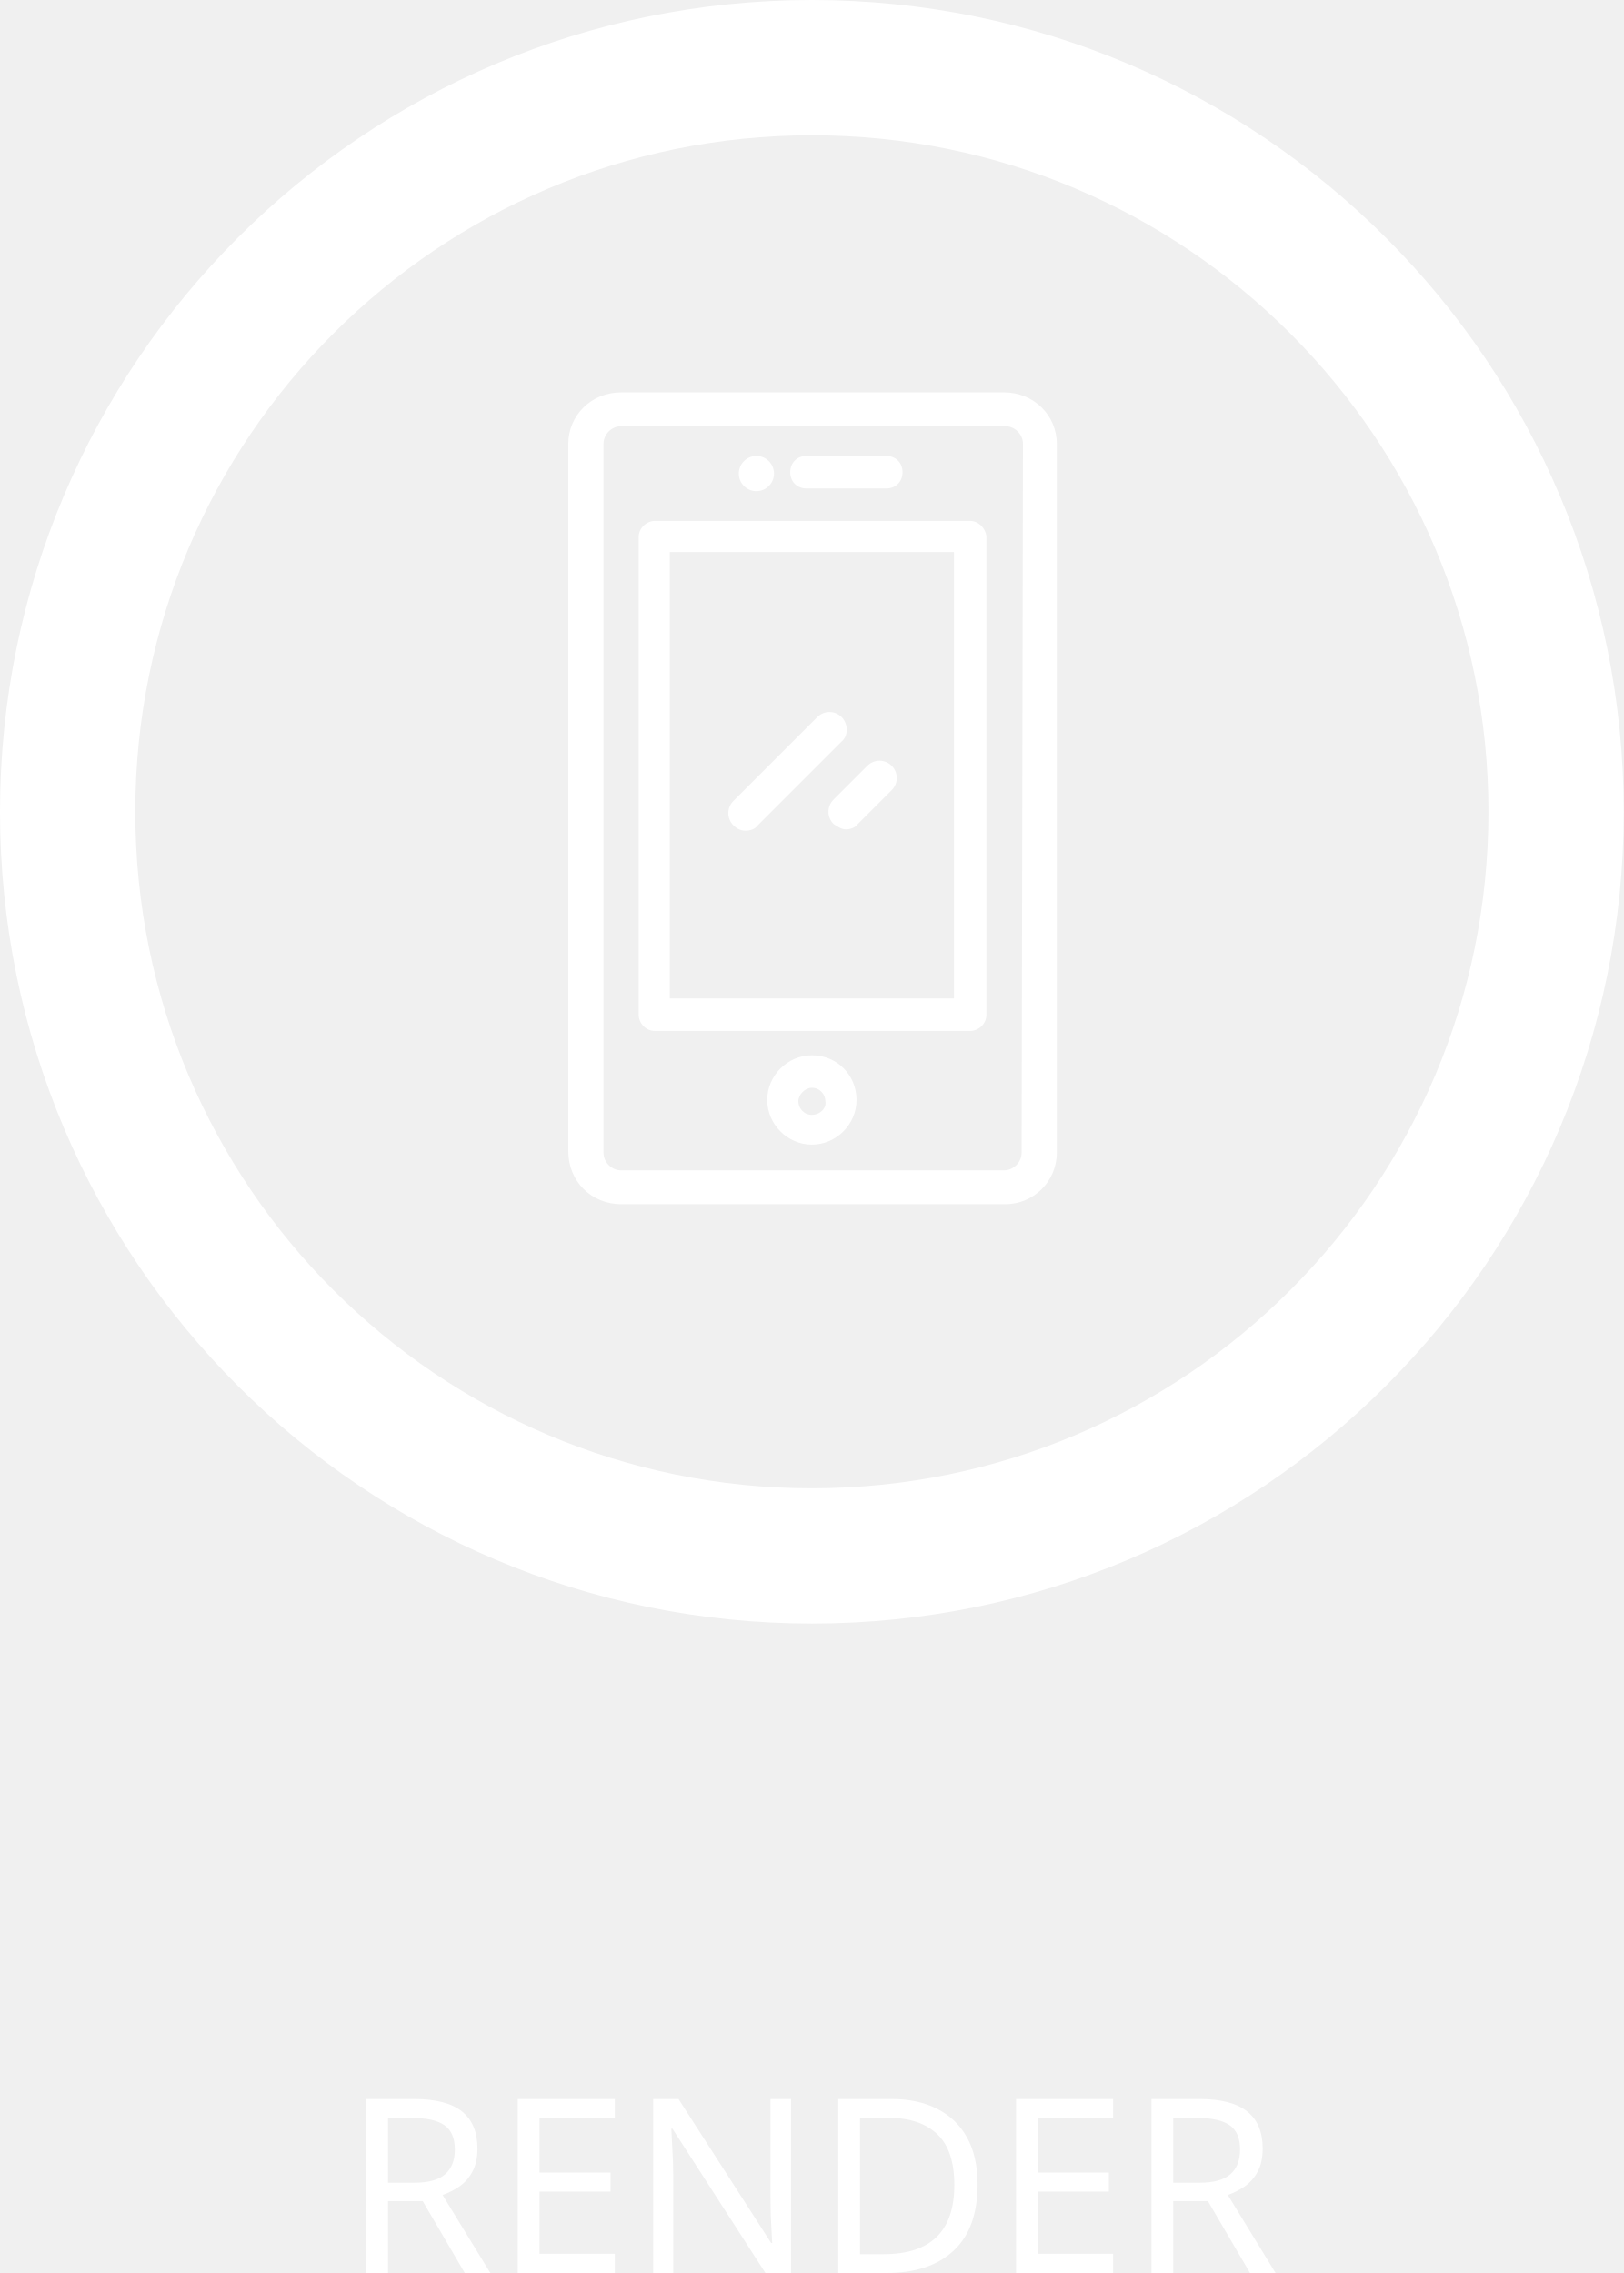
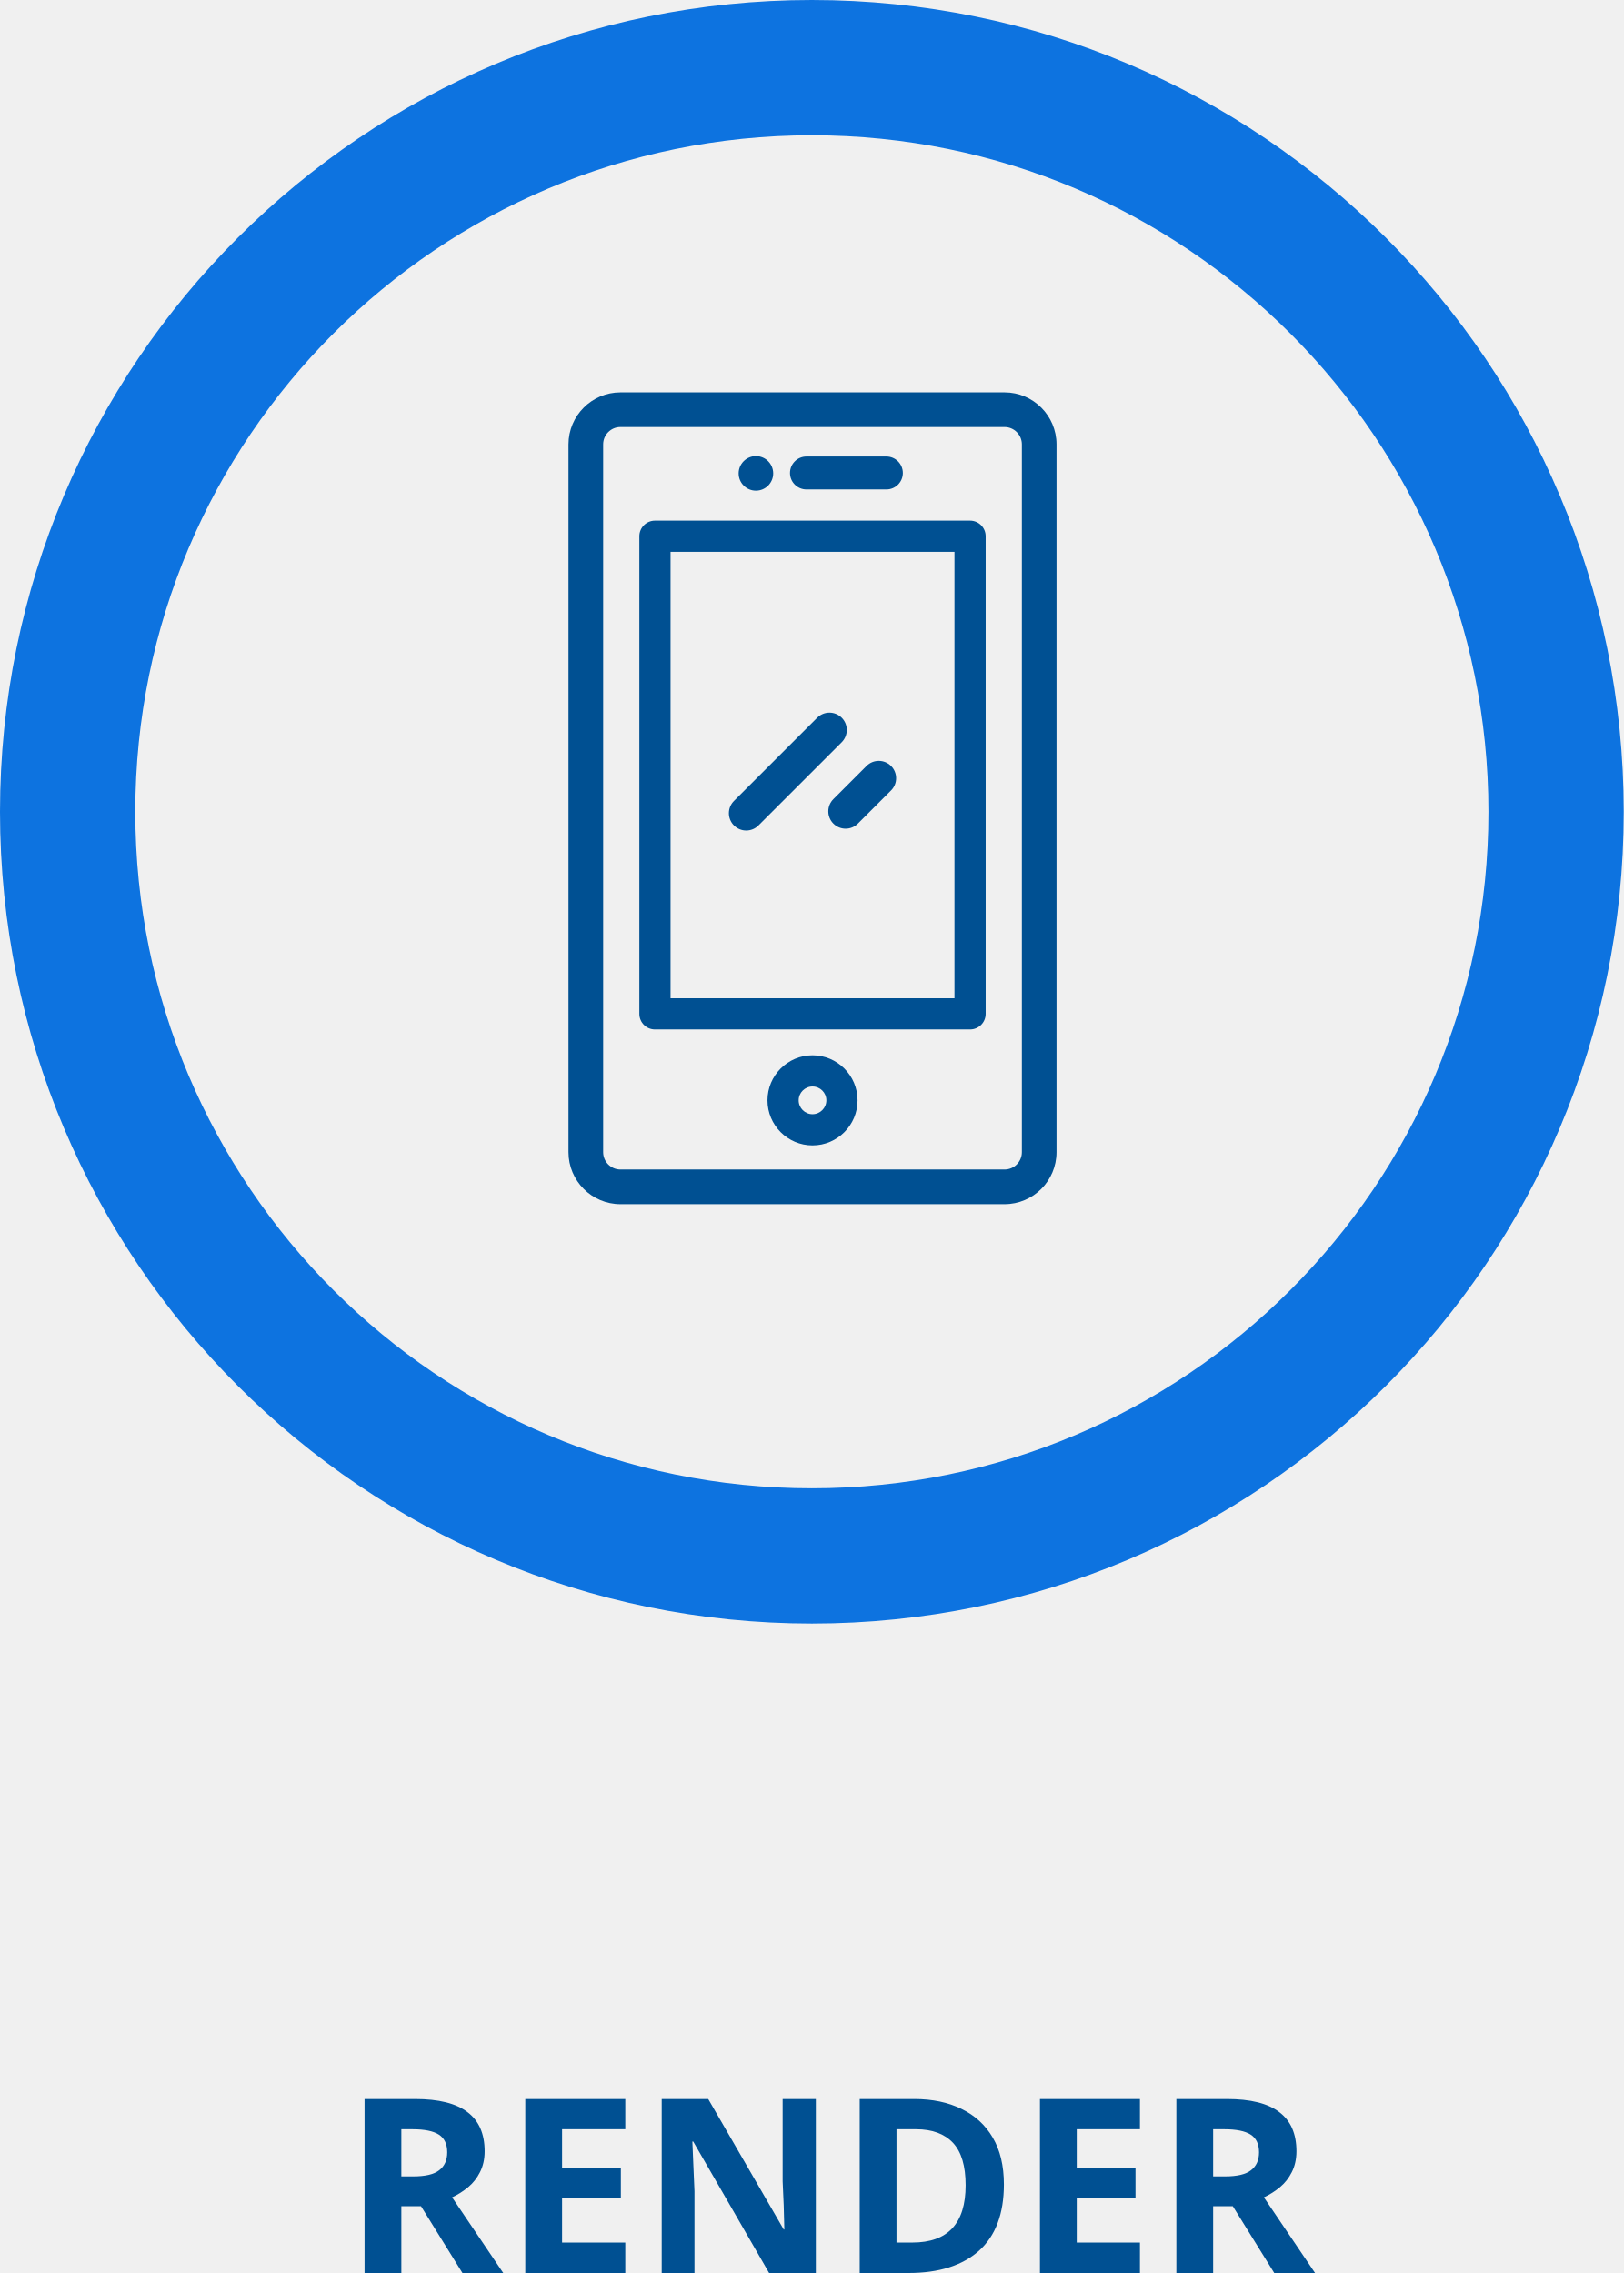
- <svg xmlns="http://www.w3.org/2000/svg" version="1.1" id="Layer_1" x="0px" y="0px" viewBox="0 0 120 168" style="enable-background:new 0 0 120 168;" xml:space="preserve">
-   <style type="text/css">
- 	.st0{fill:none;stroke:#FFFFFF;stroke-width:10;}
- 	.st1{fill:#FFFFFF;}
- 	.st2{font-family:'NewsGothicMT-Bold';}
- 	.st3{font-size:18px;}
- </style>
-   <circle id="Oval" class="st0" cx="60" cy="60" r="55" />
-   <text transform="matrix(1 0 0 1 25.3169 168)" class="st1 st2 st3">RENDER</text>
-   <g id="smartphone-_x28_1_x29_" transform="translate(37, 24)">
-     <path id="Shape" class="st1" d="M23,54c-1.8,0-3.3,1.5-3.3,3.3s1.5,3.3,3.3,3.3s3.3-1.5,3.3-3.3S24.9,54,23,54z M23,58.4   c-0.6,0-1-0.5-1-1s0.5-1,1-1c0.6,0,1,0.5,1,1C24.1,57.9,23.6,58.4,23,58.4z" />
-     <path id="Shape_1_" class="st1" d="M28.5,9.7h-5.9c-0.7,0-1.2,0.5-1.2,1.2s0.5,1.2,1.2,1.2h5.9c0.7,0,1.2-0.5,1.2-1.2   S29.2,9.7,28.5,9.7z" />
-     <circle id="Oval_1_" class="st1" cx="18.9" cy="11" r="1.3" />
-     <path id="Shape_2_" class="st1" d="M37.2,5H8.9C6.7,5,5,6.7,5,8.8v52.3C5,63.3,6.7,65,8.9,65h28.4c2.1,0,3.8-1.7,3.8-3.8V8.8   C41.1,6.7,39.4,5,37.2,5z M38.5,61.2c0,0.7-0.6,1.3-1.3,1.3H8.9c-0.7,0-1.3-0.6-1.3-1.3V8.8c0-0.7,0.6-1.3,1.3-1.3h28.4   c0.7,0,1.3,0.6,1.3,1.3L38.5,61.2L38.5,61.2z" />
-     <path id="Shape_3_" class="st1" d="M25.2,29c-0.5-0.5-1.3-0.5-1.8,0l-6.2,6.2c-0.5,0.5-0.5,1.3,0,1.8c0.3,0.3,0.6,0.4,0.9,0.4   s0.7-0.1,0.9-0.4l6.2-6.2C25.7,30.4,25.7,29.5,25.2,29z" />
-     <path id="Shape_4_" class="st1" d="M28.9,32.6c-0.5-0.5-1.3-0.5-1.8,0l-2.5,2.5c-0.5,0.5-0.5,1.3,0,1.8c0.3,0.2,0.6,0.4,0.9,0.4   c0.3,0,0.7-0.1,0.9-0.4l2.5-2.5C29.4,33.9,29.4,33.1,28.9,32.6z" />
-     <path id="Shape_5_" class="st1" d="M34.7,14.5H11.4c-0.6,0-1.2,0.5-1.2,1.2v35.3c0,0.6,0.5,1.2,1.2,1.2h23.3c0.6,0,1.2-0.5,1.2-1.2   V15.6C35.8,15,35.3,14.5,34.7,14.5z M33.5,49.8L33.5,49.8h-21v-33h21V49.8z" />
+ <svg xmlns="http://www.w3.org/2000/svg" width="120px" height="168px" viewBox="0 0 120 168" version="1.1">
+   <defs />
+   <g id="Page-1" stroke="none" stroke-width="1" fill="none" fill-rule="evenodd">
+     <g id="Desktop" transform="translate(-851, -520)">
+       <g id="Group-7" transform="translate(856, 525)">
+         <circle id="Oval" stroke="#0D73E0" stroke-width="10" cx="55" cy="55" r="55" />
+         <text id="RENDER" font-family="NewsGothicMT-Bold, News Gothic MT" font-size="18" font-weight="bold" fill="#005092">
+           <tspan x="20.317" y="163">RENDER</tspan>
+         </text>
+         <g id="smartphone-(1)" transform="translate(37, 24)" fill-rule="nonzero" fill="#005092">
+           <path d="M18.047,49 C16.212,49 14.719,50.493 14.719,52.328 C14.719,54.164 16.212,55.657 18.047,55.657 C19.883,55.657 21.376,54.164 21.376,52.328 C21.376,50.493 19.882,49 18.047,49 Z M18.047,53.352 C17.483,53.352 17.024,52.893 17.024,52.328 C17.024,51.764 17.483,51.305 18.047,51.305 C18.611,51.305 19.071,51.764 19.071,52.328 C19.07,52.893 18.611,53.352 18.047,53.352 Z" id="Shape" />
+           <path d="M23.506,4.74 L17.6,4.74 C16.928,4.74 16.383,5.285 16.383,5.957 C16.383,6.628 16.928,7.173 17.6,7.173 L23.506,7.173 C24.178,7.173 24.723,6.628 24.723,5.957 C24.723,5.285 24.178,4.74 23.506,4.74 Z" id="Shape" />
+           <circle id="Oval" cx="13.865" cy="5.987" r="1.277" />
+           <path d="M32.238,0 L3.855,0 C1.737,0 0.013,1.723 0.013,3.842 L0.013,56.158 C0.013,58.276 1.737,60 3.855,60 L32.238,60 C34.357,60 36.08,58.276 36.08,56.158 L36.08,3.842 C36.08,1.723 34.357,0 32.238,0 Z M33.519,56.158 C33.519,56.864 32.945,57.439 32.238,57.439 L3.855,57.439 C3.149,57.439 2.575,56.864 2.575,56.158 L2.575,3.842 C2.575,3.136 3.149,2.561 3.855,2.561 L32.238,2.561 C32.944,2.561 33.519,3.136 33.519,3.842 L33.519,56.158 L33.519,56.158 Z" id="Shape" />
+           <path d="M20.205,24.047 C19.705,23.547 18.894,23.547 18.394,24.047 L12.242,30.199 C11.742,30.699 11.742,31.51 12.242,32.01 C12.493,32.26 12.82,32.385 13.148,32.385 C13.476,32.385 13.804,32.26 14.053,32.01 L20.205,25.859 C20.705,25.358 20.705,24.547 20.205,24.047 Z" id="Shape" />
+           <path d="M23.851,27.612 C23.351,27.113 22.541,27.113 22.04,27.612 L19.59,30.063 C19.09,30.563 19.09,31.374 19.59,31.874 C19.84,32.124 20.168,32.249 20.495,32.249 C20.823,32.249 21.151,32.124 21.401,31.874 L23.851,29.424 C24.352,28.924 24.352,28.113 23.851,27.612 Z" id="Shape" />
+           <path d="M29.691,9.48 L6.403,9.48 C5.766,9.48 5.25,9.996 5.25,10.632 L5.25,45.938 C5.25,46.574 5.766,47.09 6.403,47.09 L29.691,47.09 C30.328,47.09 30.844,46.574 30.844,45.938 L30.844,10.632 C30.844,9.996 30.328,9.48 29.691,9.48 Z M28.539,44.785 L28.539,44.785 L7.555,44.785 L7.555,11.785 L28.539,11.785 L28.539,44.785 Z" id="Shape" />
+         </g>
+       </g>
+     </g>
  </g>
</svg>
